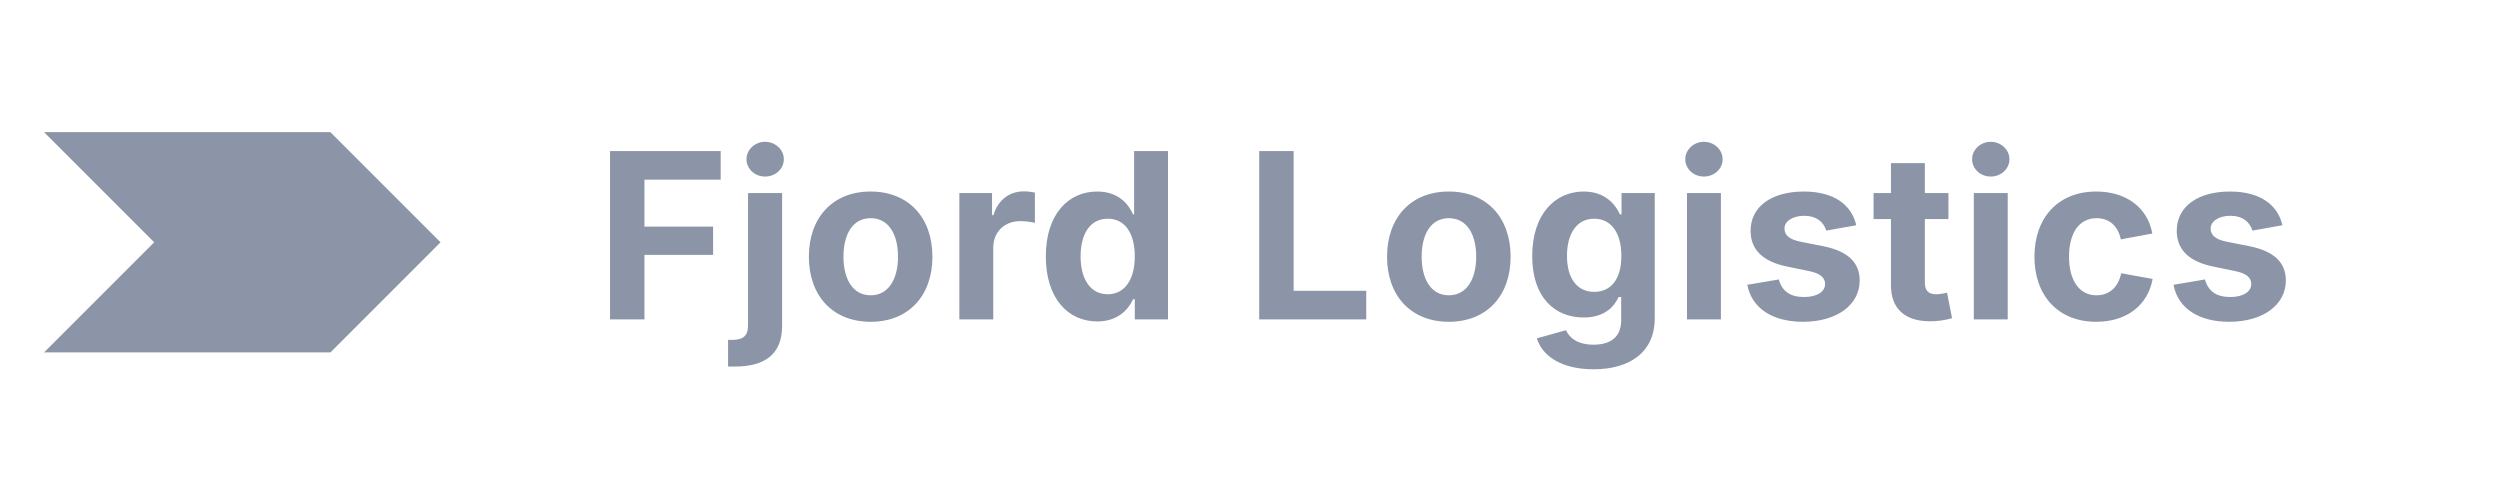
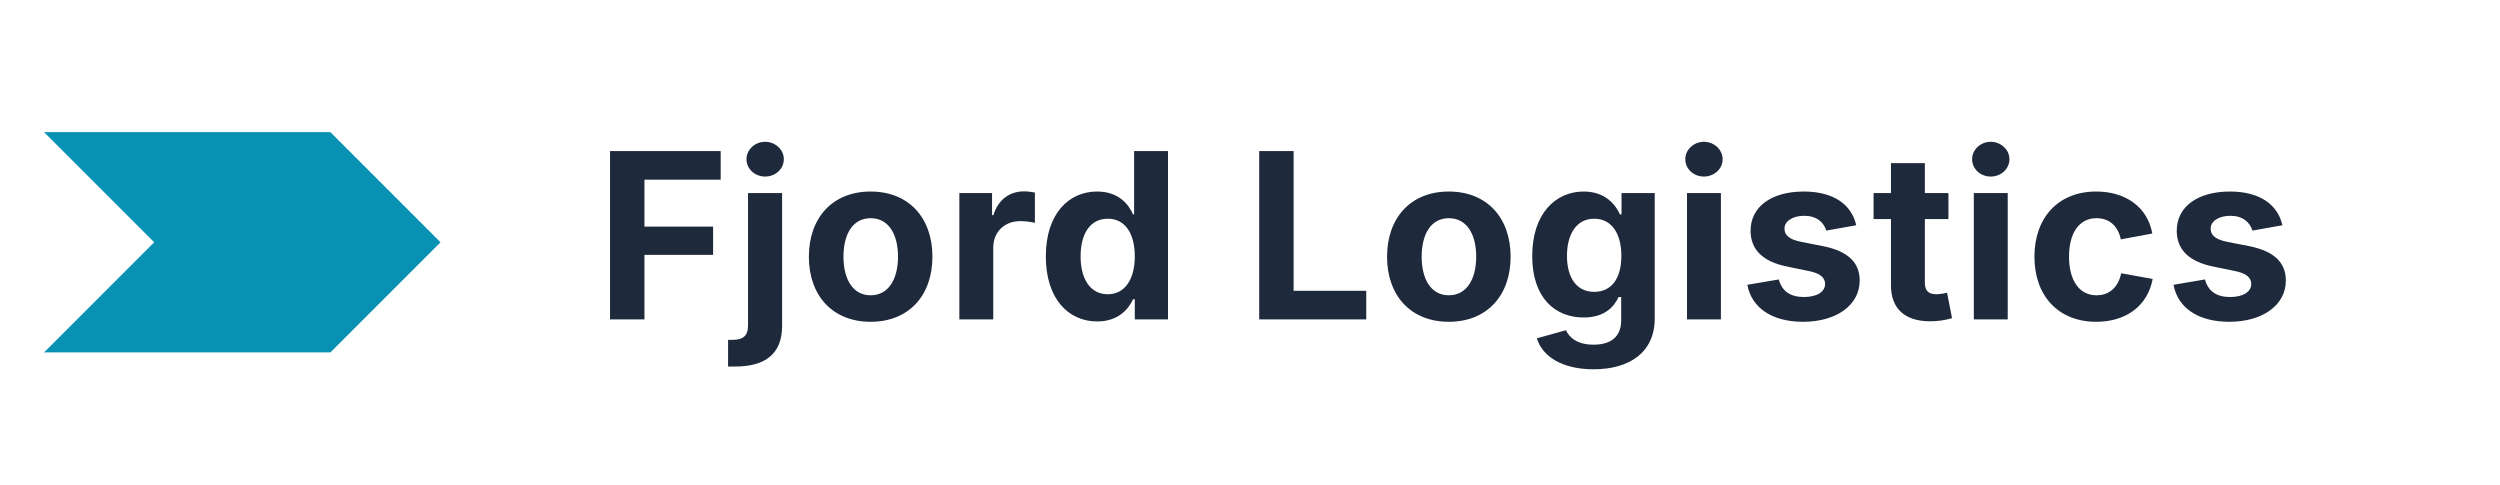
<svg xmlns="http://www.w3.org/2000/svg" viewBox="0 0 227 44" role="img" aria-label="Fjord Logistics">
  <g transform="translate(0 0)">
-     <path d="M4 12 H30 L40 22 L30 32 H4 L14 22 Z" fill="#8b95a7" />
+     <path d="M4 12 H30 L40 22 L30 32 H4 L14 22 Z" fill="#0891b2" />
  </g>
-   <text x="54" y="29" textLength="171" lengthAdjust="spacingAndGlyphs" font-family="Inter, 'Segoe UI', Arial, sans-serif" font-size="21" font-weight="700" letter-spacing="0.3" fill="#8b95a7">Fjord Logistics</text>
+   <text x="54" y="29" textLength="171" lengthAdjust="spacingAndGlyphs" font-family="Inter, 'Segoe UI', Arial, sans-serif" font-size="21" font-weight="700" letter-spacing="0.3" fill="#1e293b">Fjord Logistics</text>
</svg>
